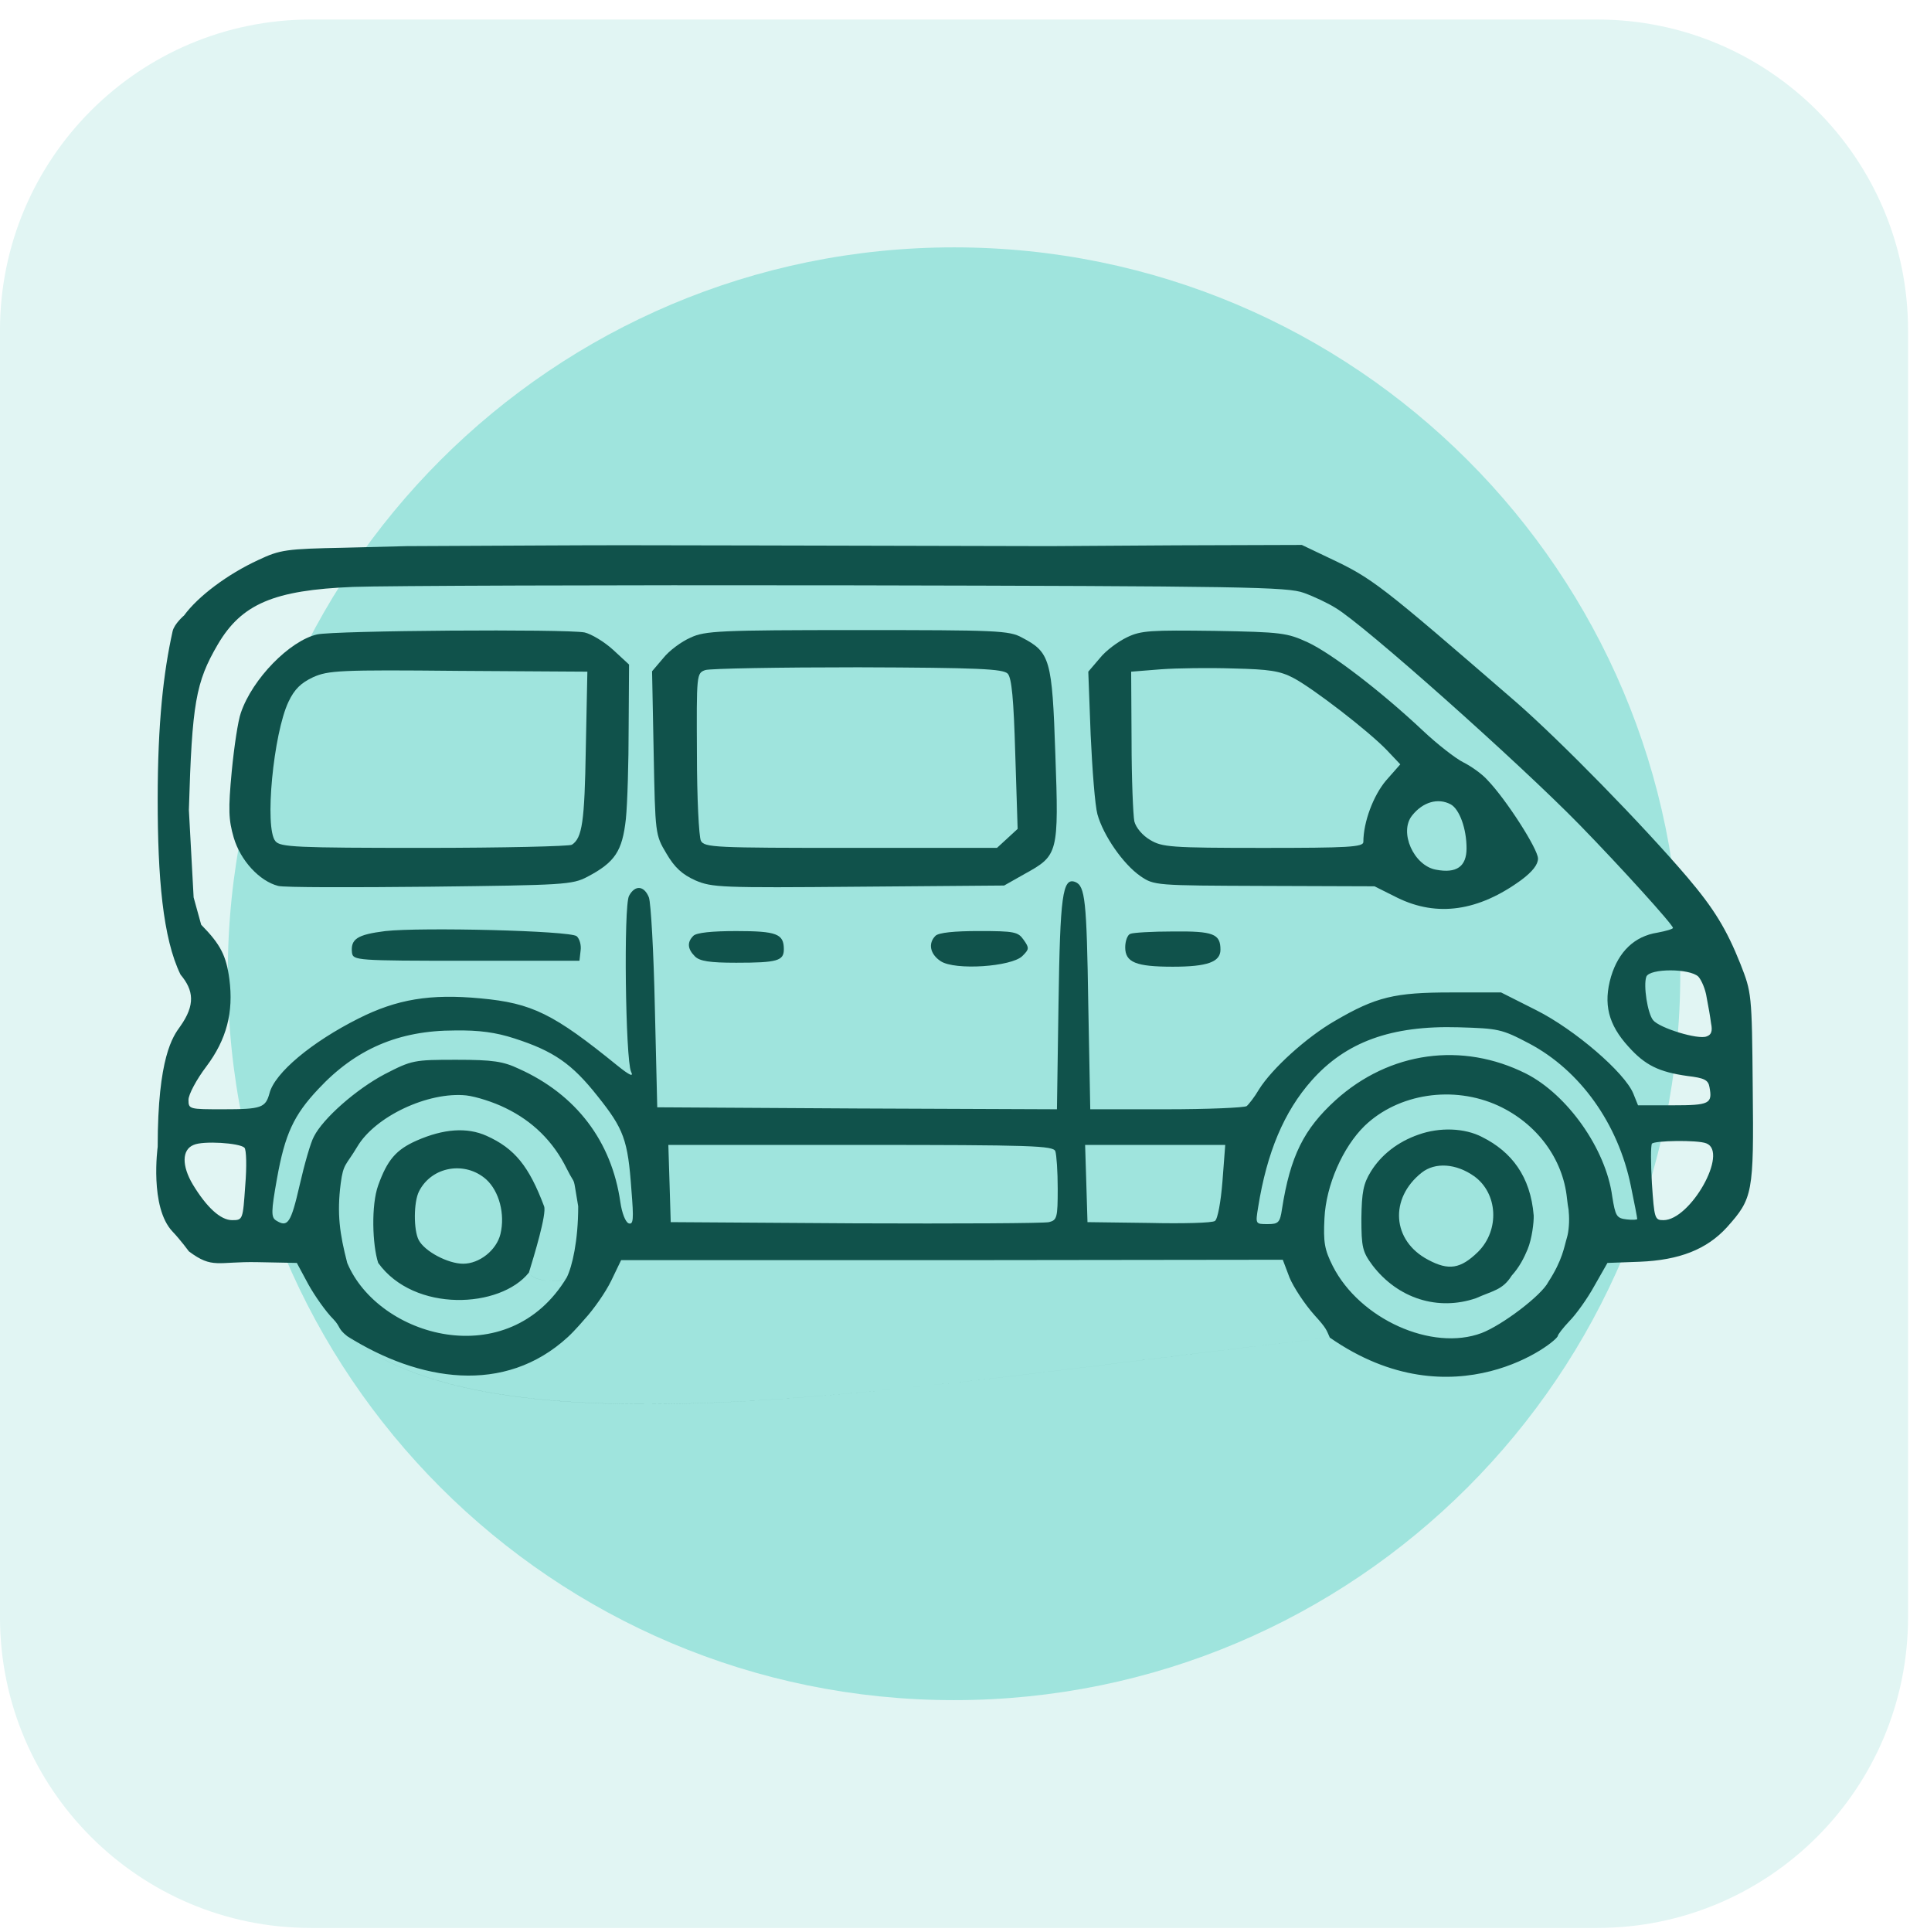
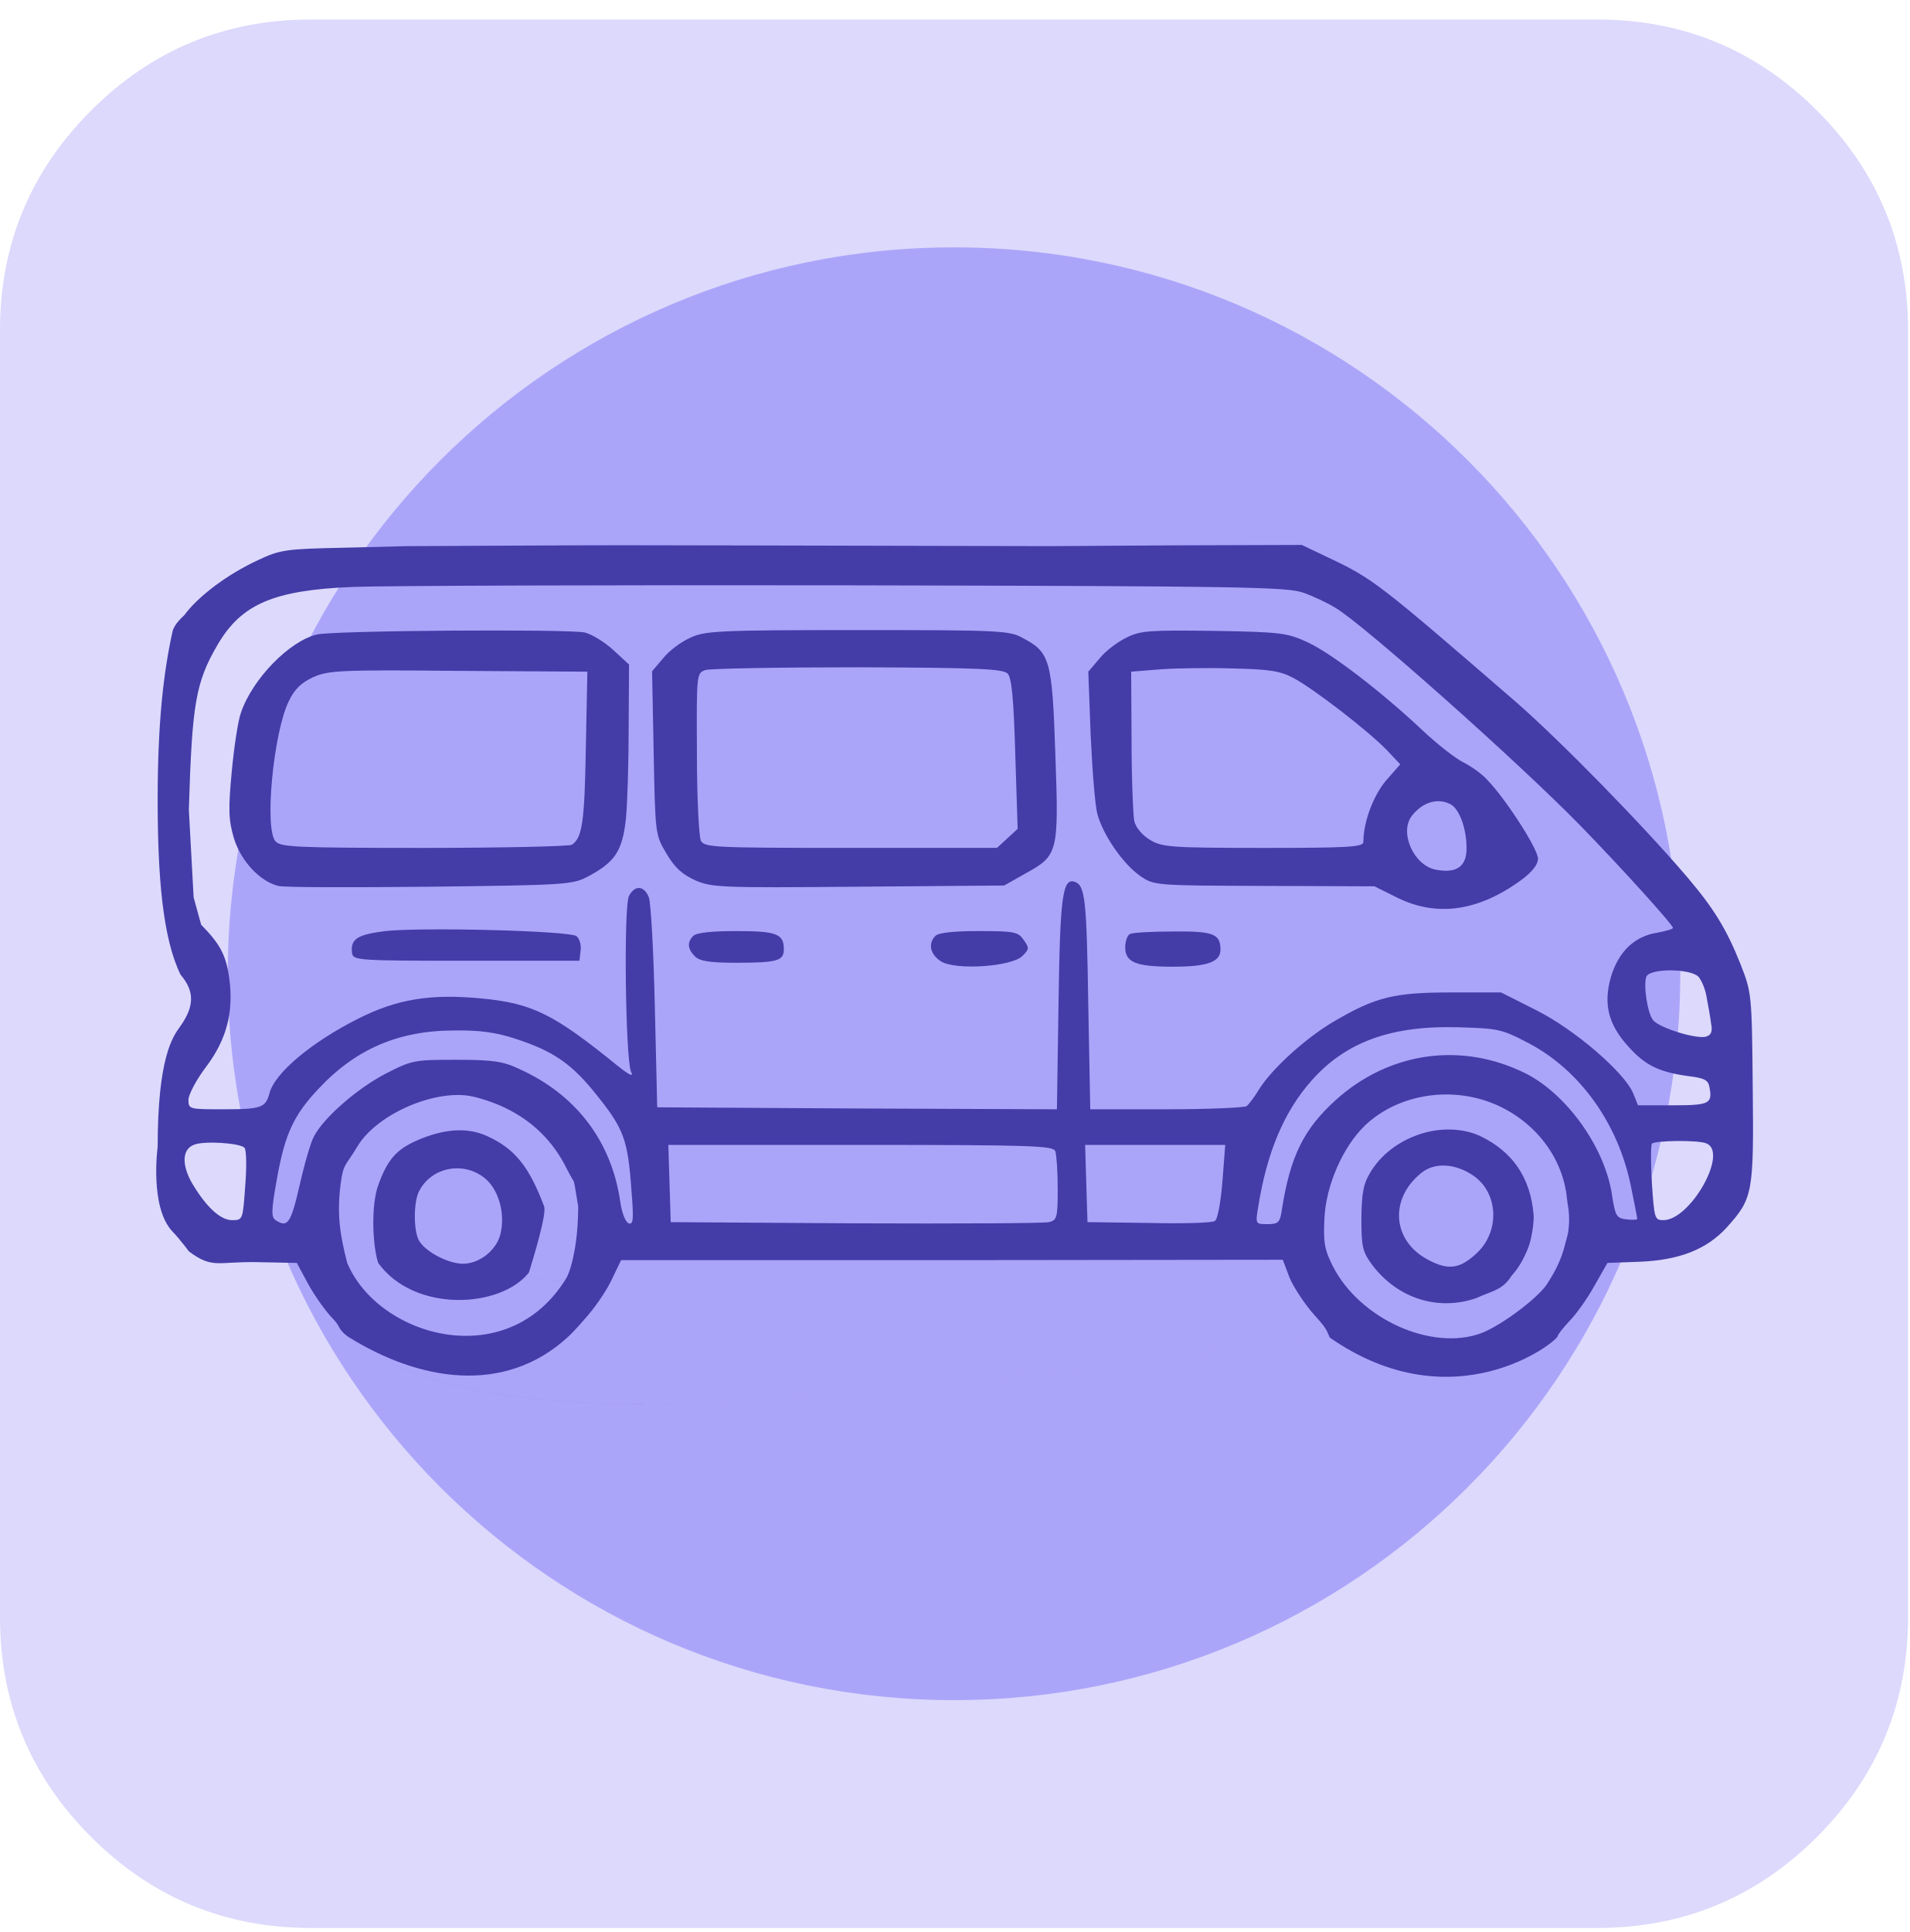
<svg xmlns="http://www.w3.org/2000/svg" width="86" height="87" viewBox="0 0 86 87" fill="none">
-   <rect x="-0.001" y="0.879" width="85.939" height="85.939" rx="14" fill="#E1F5F3" />
-   <circle cx="42.969" cy="43.849" r="32.71" fill="#9FE4DD" />
-   <path d="M18.321 24.593L15.514 24.664C12.886 24.717 12.618 24.753 11.635 25.217C10.241 25.859 8.918 26.857 8.292 27.713C8.292 27.713 7.848 28.091 7.774 28.427C7.367 30.261 7.102 32.53 7.102 36.008C7.102 39.487 7.329 42.247 8.131 43.888C8.721 44.591 8.81 45.244 8.113 46.225C7.791 46.67 7.102 47.598 7.102 51.646C7.102 51.646 6.727 54.367 7.774 55.462C8.131 55.837 8.507 56.35 8.507 56.35C9.579 57.153 9.794 56.8 11.599 56.836L13.369 56.871L13.887 57.834C14.174 58.351 14.674 59.065 15.014 59.404C15.353 59.76 15.197 59.819 15.639 60.17C22.773 65.84 41.685 62.271 59.894 60.233C65.489 64.129 70.165 60.4 70.165 60.153C70.165 60.099 70.397 59.796 70.683 59.493C70.969 59.207 71.487 58.494 71.809 57.906L72.399 56.871L73.847 56.818C75.635 56.746 76.868 56.265 77.78 55.266C78.942 53.964 78.996 53.75 78.942 48.971C78.906 44.727 78.889 44.691 78.388 43.407C77.762 41.837 77.19 40.91 76.01 39.519C73.972 37.13 70.308 33.385 68.287 31.619C62.084 26.251 61.834 26.055 59.832 25.11L58.634 24.539L52.949 24.557L47.264 24.593C22.141 24.539 31.115 24.539 18.321 24.593ZM58.723 26.697C59.17 26.857 59.814 27.161 60.153 27.375C61.423 28.124 68.413 34.347 71.148 37.147C73.025 39.073 75.349 41.641 75.349 41.784C75.349 41.837 75.027 41.927 74.652 41.998C73.615 42.158 72.9 42.854 72.56 43.978C72.203 45.208 72.435 46.135 73.347 47.134C74.098 47.972 74.723 48.275 76.01 48.454C76.761 48.543 76.94 48.632 76.994 48.953C77.137 49.702 76.994 49.773 75.349 49.773H73.776L73.561 49.238C73.168 48.293 70.933 46.367 69.199 45.493L67.608 44.691H65.356C62.817 44.691 61.977 44.887 60.118 45.975C58.848 46.706 57.293 48.115 56.703 49.06C56.507 49.399 56.238 49.738 56.149 49.809C56.042 49.88 54.415 49.952 52.52 49.952H49.105L49.016 45.262C48.944 40.518 48.873 39.894 48.426 39.715C47.854 39.501 47.747 40.34 47.675 45.19L47.604 49.952L38.611 49.916L29.602 49.863L29.494 45.351C29.441 42.872 29.316 40.66 29.226 40.411C29.012 39.876 28.6 39.84 28.332 40.34C28.082 40.785 28.171 47.705 28.422 48.258C28.547 48.507 28.368 48.436 27.814 47.99C24.936 45.654 23.97 45.172 21.646 44.958C19.376 44.744 17.874 44.994 16.14 45.868C14.048 46.92 12.368 48.311 12.136 49.238C11.957 49.88 11.778 49.952 10.062 49.952C8.524 49.952 8.489 49.952 8.489 49.524C8.489 49.292 8.846 48.614 9.293 48.026C10.205 46.813 10.527 45.583 10.33 44.085C10.187 43.032 9.937 42.533 9.061 41.641L8.721 40.411L8.507 36.47C8.65 31.672 8.81 30.727 9.812 29.015C10.884 27.196 12.332 26.572 15.908 26.429C17.284 26.376 27.295 26.34 38.165 26.358C56.113 26.394 57.99 26.429 58.723 26.697ZM76.493 43.978C76.636 44.138 76.815 44.548 76.868 44.923C76.94 45.279 77.029 45.797 77.065 46.082C77.137 46.421 77.083 46.599 76.868 46.67C76.493 46.831 74.741 46.296 74.455 45.939C74.205 45.636 74.008 44.37 74.151 43.978C74.312 43.603 76.1 43.603 76.493 43.978ZM68.877 46.991C71.166 48.204 72.882 50.594 73.454 53.411C73.615 54.178 73.74 54.838 73.74 54.892C73.74 54.927 73.525 54.945 73.257 54.91C72.81 54.856 72.757 54.767 72.614 53.875C72.328 51.735 70.594 49.292 68.734 48.347C65.856 46.902 62.585 47.348 60.153 49.542C58.723 50.843 58.115 52.056 57.74 54.446C57.651 55.052 57.579 55.123 57.096 55.123C56.542 55.123 56.542 55.123 56.667 54.357C57.061 51.896 57.829 50.059 59.081 48.65C60.618 46.92 62.656 46.171 65.695 46.26C67.483 46.314 67.626 46.332 68.877 46.991ZM23.166 46.76C24.936 47.33 25.758 47.901 26.902 49.345C28.1 50.843 28.279 51.325 28.439 53.59C28.547 54.91 28.529 55.159 28.314 55.088C28.171 55.034 28.01 54.624 27.939 54.125C27.546 51.396 25.955 49.292 23.38 48.133C22.665 47.794 22.2 47.723 20.556 47.723C18.643 47.723 18.553 47.74 17.338 48.365C16.051 49.042 14.549 50.362 14.138 51.182C13.995 51.432 13.709 52.431 13.494 53.376C13.101 55.088 12.958 55.284 12.44 54.963C12.207 54.82 12.207 54.571 12.475 53.073C12.833 51.075 13.226 50.219 14.335 49.042C16.015 47.241 17.946 46.403 20.484 46.403C21.575 46.385 22.343 46.492 23.166 46.76ZM22.772 49.898C23.988 50.487 24.918 51.396 25.526 52.627C25.972 53.519 25.773 52.776 26.042 54.321C26.042 55.872 25.773 57.034 25.526 57.526C25.35 57.817 24 57.723 23.823 57.304C24.044 56.583 24.632 54.66 24.506 54.321C23.827 52.52 23.184 51.717 21.914 51.147C21.038 50.754 19.984 50.826 18.768 51.361C17.838 51.771 17.445 52.234 17.034 53.376C16.712 54.267 16.77 56.061 17.034 56.871C18.66 59.124 22.54 58.92 23.823 57.304C24.004 57.732 25.355 57.809 25.526 57.526C22.892 61.9 17.034 60.206 15.639 56.871C15.302 55.569 15.169 54.659 15.346 53.287C15.463 52.385 15.586 52.484 16.086 51.646C16.891 50.273 19.286 49.149 21.003 49.328C21.45 49.381 22.236 49.631 22.772 49.898ZM67.483 49.791C69.217 50.594 70.397 52.181 70.576 53.964C70.629 54.446 70.654 54.426 70.654 54.56C70.698 54.98 70.654 55.467 70.576 55.725C70.443 56.162 70.383 56.728 69.736 57.727C69.432 58.334 67.662 59.671 66.732 60.028C64.498 60.866 61.244 59.404 60.028 57.014C59.653 56.265 59.599 55.944 59.653 54.856C59.724 53.376 60.475 51.664 61.459 50.701C62.978 49.238 65.463 48.864 67.483 49.791ZM11.009 51.682C11.099 51.771 11.117 52.538 11.045 53.394C10.938 54.927 10.938 54.945 10.455 54.945C9.937 54.945 9.311 54.374 8.685 53.34C8.185 52.502 8.185 51.771 8.721 51.557C9.15 51.361 10.795 51.468 11.009 51.682ZM76.851 51.486C77.87 51.878 76.136 54.945 74.92 54.945C74.527 54.945 74.509 54.874 74.401 53.287C74.348 52.395 74.348 51.593 74.401 51.503C74.491 51.361 76.457 51.325 76.851 51.486ZM47.532 51.842C47.586 52.003 47.639 52.752 47.639 53.536C47.639 54.838 47.604 54.945 47.246 55.034C47.014 55.088 43.099 55.106 38.522 55.088L30.209 55.034L30.156 53.287L30.102 51.557H38.772C46.495 51.557 47.443 51.593 47.532 51.842ZM55.059 53.197C54.987 54.107 54.844 54.91 54.719 54.981C54.612 55.07 53.271 55.106 51.751 55.07L48.98 55.034L48.927 53.287L48.873 51.557H52.037H55.184L55.059 53.197ZM21.896 53.108C22.486 53.643 22.755 54.678 22.54 55.569C22.361 56.3 21.593 56.907 20.86 56.907C20.18 56.907 19.125 56.354 18.857 55.837C18.625 55.391 18.625 54.125 18.875 53.643C19.447 52.52 20.949 52.27 21.896 53.108ZM58.08 57.531C58.258 57.959 58.759 58.726 59.206 59.225C59.76 59.831 59.739 59.892 59.894 60.233C41.66 62.278 22.772 65.832 15.639 60.17C18.875 62.208 22.724 62.83 25.579 60.206C25.895 59.916 26.33 59.404 26.33 59.404C26.741 58.958 27.277 58.191 27.528 57.674L27.975 56.746H42.884L57.776 56.728L58.08 57.531Z" fill="#10524B" />
-   <path d="M14.281 28.569C13.047 28.855 11.367 30.567 10.848 32.1C10.723 32.439 10.545 33.616 10.437 34.74C10.276 36.452 10.294 36.915 10.527 37.718C10.831 38.752 11.689 39.679 12.529 39.894C12.761 39.965 15.836 39.965 19.358 39.929C25.401 39.858 25.776 39.84 26.455 39.483C27.707 38.824 28.028 38.324 28.189 36.88C28.261 36.166 28.314 34.312 28.314 32.76L28.332 29.925L27.617 29.265C27.206 28.89 26.634 28.551 26.33 28.48C25.472 28.32 15.103 28.391 14.281 28.569ZM26.384 33.723C26.33 37.005 26.223 37.736 25.758 38.039C25.651 38.11 22.647 38.181 19.108 38.181C13.298 38.181 12.618 38.146 12.404 37.878C11.903 37.29 12.314 33.028 12.994 31.601C13.262 31.03 13.566 30.745 14.102 30.495C14.781 30.192 15.3 30.157 20.645 30.21L26.455 30.246L26.384 33.723Z" fill="#10524B" />
-   <path d="M31.103 28.712C30.692 28.89 30.138 29.3 29.87 29.639L29.369 30.228L29.441 33.901C29.512 37.557 29.512 37.593 30.013 38.431C30.388 39.073 30.728 39.376 31.318 39.644C32.069 39.965 32.462 39.983 38.665 39.929L45.226 39.876L46.173 39.341C47.657 38.52 47.693 38.431 47.532 33.955C47.389 29.693 47.3 29.372 46.031 28.712C45.458 28.391 44.886 28.373 38.611 28.373C32.408 28.373 31.747 28.409 31.103 28.712ZM45.387 30.335C45.566 30.531 45.655 31.458 45.727 33.955L45.834 37.325L45.369 37.754L44.904 38.181H38.325C32.194 38.181 31.729 38.164 31.568 37.861C31.479 37.682 31.389 35.917 31.389 33.937C31.371 30.353 31.371 30.317 31.765 30.174C31.979 30.103 35.09 30.049 38.647 30.049C44.1 30.067 45.172 30.121 45.387 30.335Z" fill="#10524B" />
-   <path d="M50.768 28.694C50.357 28.89 49.803 29.3 49.535 29.639L49.016 30.246L49.123 33.099C49.195 34.668 49.32 36.273 49.427 36.666C49.695 37.629 50.589 38.913 51.358 39.448C51.984 39.876 52.019 39.876 56.953 39.894L61.906 39.911L62.942 40.429C64.73 41.303 66.589 41.035 68.52 39.626C69.021 39.252 69.271 38.931 69.271 38.663C69.271 38.235 67.841 36.006 67 35.132C66.768 34.865 66.267 34.508 65.91 34.33C65.552 34.151 64.73 33.509 64.087 32.903C62.209 31.137 59.975 29.425 58.902 28.926C57.972 28.498 57.722 28.462 54.701 28.409C51.841 28.373 51.394 28.391 50.768 28.694ZM58.258 30.531C59.135 30.995 61.619 32.903 62.46 33.777L63.068 34.419L62.424 35.15C61.852 35.828 61.405 37.022 61.405 37.914C61.405 38.146 60.708 38.182 56.9 38.182C52.717 38.182 52.341 38.146 51.805 37.825C51.465 37.629 51.161 37.272 51.09 36.987C51.036 36.719 50.965 35.079 50.965 33.367L50.947 30.246L52.288 30.139C53.021 30.085 54.504 30.067 55.577 30.103C57.15 30.139 57.651 30.21 58.258 30.531ZM65.338 36.22C65.731 36.434 66.053 37.308 66.053 38.2C66.053 39.02 65.606 39.341 64.676 39.163C63.675 38.984 62.996 37.468 63.604 36.719C64.087 36.113 64.766 35.917 65.338 36.22Z" fill="#10524B" />
-   <path d="M17.356 41.927C16.087 42.087 15.783 42.283 15.854 42.907C15.908 43.246 16.051 43.264 21.003 43.264H26.098L26.151 42.8C26.187 42.551 26.098 42.266 25.973 42.158C25.669 41.909 18.965 41.748 17.356 41.927Z" fill="#10524B" />
-   <path d="M31.228 42.141C30.942 42.426 30.96 42.729 31.3 43.068C31.514 43.282 31.961 43.353 33.159 43.353C35.018 43.353 35.304 43.264 35.304 42.747C35.304 42.051 34.983 41.927 33.159 41.927C32.069 41.927 31.371 41.998 31.228 42.141Z" fill="#10524B" />
-   <path d="M42.133 42.141C41.794 42.479 41.883 42.961 42.366 43.282C43.009 43.71 45.566 43.532 46.048 43.05C46.352 42.747 46.37 42.693 46.102 42.319C45.852 41.962 45.691 41.926 44.082 41.926C42.974 41.926 42.276 41.998 42.133 42.141Z" fill="#10524B" />
-   <path d="M50.911 42.052C50.786 42.087 50.679 42.373 50.679 42.658C50.679 43.336 51.161 43.532 52.824 43.532C54.379 43.532 54.969 43.318 54.969 42.765C54.969 42.052 54.647 41.927 52.842 41.945C51.894 41.945 51.018 41.998 50.911 42.052Z" fill="#10524B" />
-   <path d="M63.89 51.093C62.96 51.414 62.209 52.002 61.745 52.752C61.405 53.304 61.333 53.679 61.316 54.856C61.316 56.176 61.369 56.372 61.816 56.978C62.96 58.476 64.766 59.047 66.482 58.458C67.222 58.123 67.679 58.096 68.084 57.445C68.436 57.056 68.645 56.637 68.802 56.259C69.001 55.781 69.088 55.029 69.077 54.735C68.933 52.965 68.073 51.86 66.75 51.2C65.964 50.79 64.837 50.754 63.89 51.093ZM66.393 52.965C67.465 53.732 67.555 55.391 66.571 56.372C65.785 57.139 65.249 57.228 64.319 56.728C62.692 55.872 62.567 53.964 64.033 52.805C64.641 52.324 65.588 52.395 66.393 52.965Z" fill="#10524B" />
+   <defs>
+     <clipPath id="clip_path_1">
+       <rect width="86" height="87" />
+     </clipPath>
+   </defs>
+   <g clip-path="url(#clip_path_1)">
+     <path d="M0 28L0 14C0 10.134 1.367 6.834 4.101 4.101C6.834 1.367 10.134 0 14 0L71.939 0C75.805 0 79.105 1.367 81.839 4.101C84.573 6.834 85.939 10.134 85.939 14L85.939 71.939C85.939 75.805 84.573 79.105 81.839 81.839C79.105 84.573 75.805 85.939 71.939 85.939L14 85.939C10.134 85.939 6.834 84.573 4.101 81.839C1.367 79.105 0 75.805 0 71.939L0 28Z" fill="#DCD9FC" fill-rule="evenodd" transform="translate(-0.001 0.879)" />
+     <path d="M0 32.71C0 14.645 14.645 0 32.71 0C50.775 0 65.42 14.645 65.42 32.71C65.42 50.775 50.775 65.42 32.71 65.42C14.645 65.42 0 50.775 0 32.71Z" fill="#ABA5FA" fill-rule="evenodd" transform="translate(10.259 11.139)" />
+     <path d="M8.478 0.125C5.85 0.178 5.582 0.214 4.599 0.678C3.204 1.32 1.881 2.318 1.256 3.174C1.256 3.174 0.812 3.552 0.737 3.888C0.33 5.722 0.065 7.991 0.065 11.469C0.065 14.948 0.292 17.708 1.095 19.349C1.685 20.052 1.774 20.705 1.077 21.686C0.755 22.131 0.065 23.059 0.065 27.107C0.065 27.107 -0.309 29.828 0.737 30.923C1.095 31.298 1.47 31.811 1.47 31.811C2.543 32.614 2.757 32.261 4.563 32.297C4.563 32.297 6.333 32.332 6.333 32.332C6.333 32.332 6.851 33.295 6.851 33.295C7.137 33.812 7.638 34.526 7.977 34.864C8.317 35.221 8.16 35.28 8.603 35.631C15.736 41.3 34.649 37.732 52.857 35.694C58.453 39.59 63.128 35.861 63.128 35.614C63.128 35.56 63.361 35.257 63.647 34.954C63.933 34.668 64.451 33.955 64.773 33.367C64.773 33.367 65.363 32.332 65.363 32.332C65.363 32.332 66.811 32.279 66.811 32.279C68.599 32.207 69.832 31.726 70.744 30.727C71.906 29.425 71.959 29.211 71.906 24.432C71.87 20.188 71.852 20.152 71.352 18.868C70.726 17.299 70.154 16.371 68.974 14.98C66.936 12.591 63.271 8.845 61.251 7.08C55.048 1.712 54.797 1.516 52.795 0.571C52.795 0.571 51.597 0 51.597 0L45.913 0.018C45.913 0.018 40.228 0.054 40.228 0.054C15.104 0 24.079 0 11.284 0.054C11.284 0.054 8.478 0.125 8.478 0.125ZM51.687 2.158C52.134 2.318 52.777 2.622 53.117 2.836C54.386 3.585 61.376 9.809 64.111 12.608C65.989 14.534 68.312 17.102 68.312 17.245C68.312 17.299 67.991 17.388 67.615 17.459C66.578 17.619 65.863 18.315 65.524 19.439C65.166 20.669 65.398 21.596 66.31 22.595C67.061 23.433 67.687 23.736 68.974 23.915C69.725 24.004 69.903 24.093 69.957 24.414C70.1 25.163 69.957 25.234 68.312 25.234C68.312 25.234 66.739 25.234 66.739 25.234C66.739 25.234 66.525 24.699 66.525 24.699C66.132 23.754 63.897 21.828 62.163 20.954C62.163 20.954 60.572 20.152 60.572 20.152C60.572 20.152 58.319 20.152 58.319 20.152C55.781 20.152 54.94 20.348 53.081 21.436C51.812 22.167 50.257 23.576 49.667 24.521C49.47 24.86 49.202 25.199 49.112 25.27C49.005 25.341 47.378 25.413 45.483 25.413C45.483 25.413 42.069 25.413 42.069 25.413C42.069 25.413 41.98 20.723 41.98 20.723C41.908 15.979 41.837 15.355 41.39 15.176C40.818 14.962 40.71 15.8 40.639 20.651C40.639 20.651 40.567 25.413 40.567 25.413L31.575 25.377L22.565 25.324C22.565 25.324 22.458 20.812 22.458 20.812C22.404 18.333 22.279 16.122 22.19 15.872C21.975 15.337 21.564 15.301 21.296 15.8C21.045 16.246 21.135 23.166 21.385 23.719C21.51 23.968 21.331 23.897 20.777 23.451C17.899 21.115 16.934 20.633 14.61 20.419C12.339 20.205 10.838 20.455 9.104 21.329C7.012 22.381 5.332 23.772 5.099 24.699C4.92 25.341 4.742 25.413 3.025 25.413C1.488 25.413 1.452 25.413 1.452 24.985C1.452 24.753 1.81 24.075 2.257 23.487C3.168 22.274 3.49 21.044 3.294 19.546C3.151 18.493 2.9 17.994 2.024 17.102C2.024 17.102 1.685 15.872 1.685 15.872C1.685 15.872 1.47 11.931 1.47 11.931C1.613 7.133 1.774 6.188 2.775 4.476C3.848 2.657 5.296 2.033 8.871 1.89C10.248 1.837 20.259 1.801 31.128 1.819C49.077 1.855 50.954 1.89 51.687 2.158ZM69.457 19.439C69.6 19.599 69.778 20.009 69.832 20.384C69.903 20.74 69.993 21.258 70.029 21.543C70.1 21.882 70.047 22.06 69.832 22.131C69.457 22.292 67.705 21.757 67.419 21.4C67.168 21.097 66.972 19.831 67.115 19.439C67.276 19.064 69.063 19.064 69.457 19.439ZM61.841 22.452C64.129 23.665 65.845 26.055 66.418 28.872C66.578 29.639 66.704 30.299 66.704 30.353C66.704 30.388 66.489 30.406 66.221 30.37C65.774 30.317 65.72 30.228 65.577 29.336C65.291 27.196 63.557 24.753 61.698 23.808C58.82 22.363 55.548 22.809 53.117 25.003C51.687 26.305 51.079 27.517 50.703 29.907C50.614 30.513 50.543 30.584 50.06 30.584C49.506 30.584 49.506 30.584 49.631 29.818C50.024 27.357 50.793 25.52 52.044 24.111C53.582 22.381 55.62 21.632 58.659 21.721C60.447 21.775 60.59 21.793 61.841 22.452ZM16.129 22.221C17.899 22.791 18.721 23.362 19.866 24.806C21.063 26.305 21.242 26.786 21.403 29.051C21.51 30.37 21.492 30.62 21.278 30.549C21.135 30.495 20.974 30.085 20.902 29.586C20.509 26.857 18.918 24.753 16.344 23.594C15.629 23.255 15.164 23.184 13.519 23.184C11.606 23.184 11.517 23.201 10.301 23.826C9.014 24.503 7.513 25.823 7.101 26.643C6.958 26.893 6.672 27.892 6.458 28.837C6.064 30.549 5.921 30.745 5.403 30.424C5.171 30.281 5.171 30.032 5.439 28.534C5.796 26.536 6.19 25.68 7.298 24.503C8.978 22.702 10.909 21.864 13.448 21.864C14.538 21.846 15.307 21.953 16.129 22.221ZM15.736 25.359C16.952 25.948 17.881 26.857 18.489 28.088C18.936 28.98 18.737 28.237 19.005 29.782C19.005 31.333 18.737 32.495 18.489 32.987C18.314 33.278 16.964 33.184 16.787 32.765C17.008 32.044 17.595 30.121 17.47 29.782C16.791 27.981 16.147 27.178 14.878 26.608C14.002 26.215 12.947 26.287 11.732 26.822C10.802 27.232 10.409 27.695 9.997 28.837C9.676 29.729 9.734 31.522 9.997 32.332C11.623 34.585 15.504 34.381 16.787 32.765C16.968 33.193 18.319 33.27 18.489 32.987C15.855 37.361 9.997 35.667 8.603 32.332C8.265 31.03 8.133 30.12 8.31 28.748C8.426 27.846 8.549 27.945 9.05 27.107C9.854 25.734 12.25 24.61 13.966 24.789C14.413 24.842 15.2 25.092 15.736 25.359ZM60.447 25.252C62.181 26.055 63.361 27.642 63.539 29.425C63.593 29.907 63.618 29.887 63.618 30.021C63.662 30.441 63.618 30.928 63.539 31.186C63.406 31.623 63.346 32.189 62.699 33.188C62.395 33.794 60.625 35.132 59.696 35.489C57.461 36.327 54.208 34.864 52.992 32.475C52.616 31.726 52.563 31.405 52.616 30.317C52.688 28.837 53.439 27.125 54.422 26.162C55.941 24.699 58.426 24.325 60.447 25.252ZM3.973 27.143C4.062 27.232 4.08 27.999 4.009 28.855C3.901 30.388 3.901 30.406 3.419 30.406C2.9 30.406 2.275 29.835 1.649 28.801C1.148 27.963 1.148 27.232 1.685 27.018C2.114 26.822 3.758 26.929 3.973 27.143ZM69.814 26.947C70.833 27.339 69.099 30.406 67.883 30.406C67.49 30.406 67.472 30.335 67.365 28.748C67.311 27.856 67.311 27.053 67.365 26.964C67.454 26.822 69.421 26.786 69.814 26.947ZM40.496 27.303C40.549 27.464 40.603 28.213 40.603 28.997C40.603 30.299 40.567 30.406 40.21 30.495C39.977 30.549 36.062 30.567 31.486 30.549C31.486 30.549 23.173 30.495 23.173 30.495L23.119 28.748L23.066 27.018C23.066 27.018 31.736 27.018 31.736 27.018C39.459 27.018 40.406 27.053 40.496 27.303ZM48.022 28.659C47.95 29.568 47.807 30.37 47.682 30.442C47.575 30.531 46.234 30.567 44.715 30.531C44.715 30.531 41.944 30.495 41.944 30.495L41.89 28.748L41.837 27.018L45.001 27.018L48.147 27.018C48.147 27.018 48.022 28.659 48.022 28.659ZM14.86 28.569C15.45 29.104 15.718 30.139 15.504 31.03C15.325 31.762 14.556 32.368 13.823 32.368C13.144 32.368 12.089 31.815 11.821 31.298C11.588 30.852 11.588 29.586 11.839 29.104C12.411 27.981 13.912 27.731 14.86 28.569ZM51.043 32.992C51.222 33.42 51.722 34.187 52.169 34.686C52.724 35.292 52.703 35.353 52.857 35.694C34.623 37.739 15.736 41.293 8.603 35.631C11.839 37.669 15.688 38.291 18.543 35.667C18.859 35.377 19.294 34.864 19.294 34.864C19.705 34.419 20.241 33.652 20.491 33.135C20.491 33.135 20.938 32.207 20.938 32.207L35.848 32.207L50.739 32.19C50.739 32.19 51.043 32.992 51.043 32.992Z" fill="#443DA8" transform="translate(7.036 24.539)" />
+     <path d="M3.949 0.179C2.716 0.464 1.035 2.176 0.517 3.71C0.392 4.048 0.213 5.225 0.106 6.349C-0.055 8.061 -0.037 8.525 0.195 9.327C0.499 10.361 1.357 11.289 2.197 11.503C2.43 11.574 5.504 11.574 9.026 11.539C15.069 11.467 15.444 11.449 16.123 11.093C17.375 10.433 17.697 9.934 17.858 8.489C17.929 7.776 17.983 5.921 17.983 4.369C17.983 4.369 18 1.534 18 1.534C18 1.534 17.285 0.874 17.285 0.874C16.874 0.5 16.302 0.161 15.998 0.089C15.14 -0.071 4.772 0 3.949 0.179ZM16.052 5.333C15.998 8.614 15.891 9.345 15.426 9.648C15.319 9.72 12.316 9.791 8.776 9.791C2.966 9.791 2.287 9.755 2.072 9.488C1.572 8.899 1.983 4.637 2.662 3.21C2.93 2.64 3.234 2.354 3.77 2.105C4.45 1.801 4.968 1.766 10.313 1.819C10.313 1.819 16.123 1.855 16.123 1.855C16.123 1.855 16.052 5.333 16.052 5.333Z" fill="#443DA8" transform="translate(10.332 28.391)" />
+     <path d="M1.734 0.339C1.323 0.517 0.769 0.927 0.501 1.266C0.501 1.266 0 1.855 0 1.855C0 1.855 0.072 5.528 0.072 5.528C0.143 9.184 0.143 9.22 0.644 10.058C1.019 10.7 1.359 11.003 1.949 11.271C2.7 11.592 3.093 11.61 9.296 11.556C9.296 11.556 15.857 11.503 15.857 11.503C15.857 11.503 16.805 10.968 16.805 10.968C18.288 10.147 18.324 10.058 18.163 5.582C18.02 1.32 17.931 0.999 16.662 0.339C16.089 0.018 15.517 0 9.242 0C3.039 0 2.378 0.036 1.734 0.339ZM16.018 1.962C16.197 2.158 16.286 3.085 16.358 5.582C16.358 5.582 16.465 8.952 16.465 8.952L16 9.38L15.535 9.808C15.535 9.808 8.957 9.808 8.957 9.808C2.825 9.808 2.36 9.791 2.199 9.487C2.11 9.309 2.02 7.544 2.02 5.564C2.002 1.98 2.002 1.944 2.396 1.801C2.61 1.73 5.721 1.676 9.278 1.676C14.731 1.694 15.803 1.748 16.018 1.962Z" fill="#443DA8" transform="translate(29.369 28.373)" />
+     <path d="M1.752 0.299C1.341 0.495 0.787 0.905 0.518 1.244C0.518 1.244 0 1.85 0 1.85C0 1.85 0.107 4.704 0.107 4.704C0.179 6.273 0.304 7.878 0.411 8.27C0.679 9.233 1.573 10.517 2.342 11.052C2.968 11.48 3.003 11.48 7.937 11.498C7.937 11.498 12.889 11.516 12.889 11.516C12.889 11.516 13.926 12.033 13.926 12.033C15.714 12.907 17.573 12.639 19.504 11.23C20.005 10.856 20.255 10.535 20.255 10.268C20.255 9.84 18.825 7.61 17.984 6.737C17.752 6.469 17.251 6.112 16.894 5.934C16.536 5.756 15.714 5.114 15.07 4.507C13.193 2.742 10.959 1.03 9.886 0.53C8.956 0.102 8.706 0.067 5.685 0.013C2.825 -0.022 2.378 -0.005 1.752 0.299ZM9.242 2.136C10.118 2.599 12.603 4.507 13.444 5.381C13.444 5.381 14.051 6.023 14.051 6.023C14.051 6.023 13.408 6.754 13.408 6.754C12.836 7.432 12.389 8.627 12.389 9.519C12.389 9.75 11.692 9.786 7.884 9.786C3.7 9.786 3.325 9.75 2.789 9.429C2.449 9.233 2.145 8.877 2.074 8.591C2.02 8.324 1.949 6.683 1.949 4.971C1.949 4.971 1.931 1.85 1.931 1.85C1.931 1.85 3.272 1.743 3.272 1.743C4.005 1.69 5.488 1.672 6.561 1.707C8.134 1.743 8.635 1.814 9.242 2.136ZM16.322 7.824C16.715 8.038 17.037 8.912 17.037 9.804C17.037 10.624 16.59 10.945 15.66 10.767C14.659 10.588 13.98 9.073 14.588 8.324C15.07 7.717 15.75 7.521 16.322 7.824Z" fill="#443DA8" transform="translate(49.016 28.396)" />
+     <path d="M1.511 0.076C0.242 0.236 -0.062 0.432 0.01 1.057C0.063 1.395 0.206 1.413 5.158 1.413C5.158 1.413 10.253 1.413 10.253 1.413C10.253 1.413 10.307 0.95 10.307 0.95C10.343 0.7 10.253 0.415 10.128 0.308C9.824 0.058 3.12 -0.103 1.511 0.076Z" fill="#443DA8" transform="translate(15.844 41.851)" />
+     <path d="M0.2 0.214C-0.086 0.499 -0.068 0.802 0.272 1.141C0.486 1.355 0.933 1.427 2.131 1.427C3.99 1.427 4.276 1.337 4.276 0.82C4.276 0.125 3.954 0 2.131 0C1.04 0 0.343 0.071 0.2 0.214Z" fill="#443DA8" transform="translate(31.028 41.927)" />
+     <path d="M0.204 0.214C-0.136 0.553 -0.046 1.034 0.436 1.355C1.08 1.783 3.636 1.605 4.119 1.123C4.423 0.82 4.441 0.767 4.173 0.392C3.922 0.036 3.761 0 2.153 0C1.044 0 0.347 0.071 0.204 0.214Z" fill="#443DA8" transform="translate(41.929 41.927)" />
+     <path d="M0.232 0.109C0.107 0.144 0 0.43 0 0.715C0 1.393 0.483 1.589 2.145 1.589C3.7 1.589 4.29 1.375 4.29 0.822C4.29 0.109 3.969 -0.016 2.163 0.002C1.216 0.002 0.34 0.055 0.232 0.109Z" fill="#443DA8" transform="translate(50.679 41.943)" />
+     <path d="M2.574 0.23C1.645 0.551 0.894 1.139 0.429 1.888C0.089 2.441 0.018 2.816 0 3.993C0 5.313 0.054 5.509 0.5 6.115C1.645 7.613 3.45 8.184 5.166 7.595C5.906 7.259 6.363 7.233 6.768 6.582C7.121 6.193 7.33 5.774 7.487 5.396C7.685 4.917 7.772 4.166 7.761 3.872C7.617 2.102 6.758 0.997 5.435 0.337C4.648 -0.073 3.522 -0.109 2.574 0.23ZM5.077 2.102C6.15 2.869 6.239 4.528 5.256 5.509C4.469 6.276 3.933 6.365 3.003 5.865C1.377 5.009 1.251 3.101 2.717 1.942C3.325 1.46 4.273 1.532 5.077 2.102Z" fill="#443DA8" transform="translate(61.316 50.863)" />
+   </g>
</svg>
